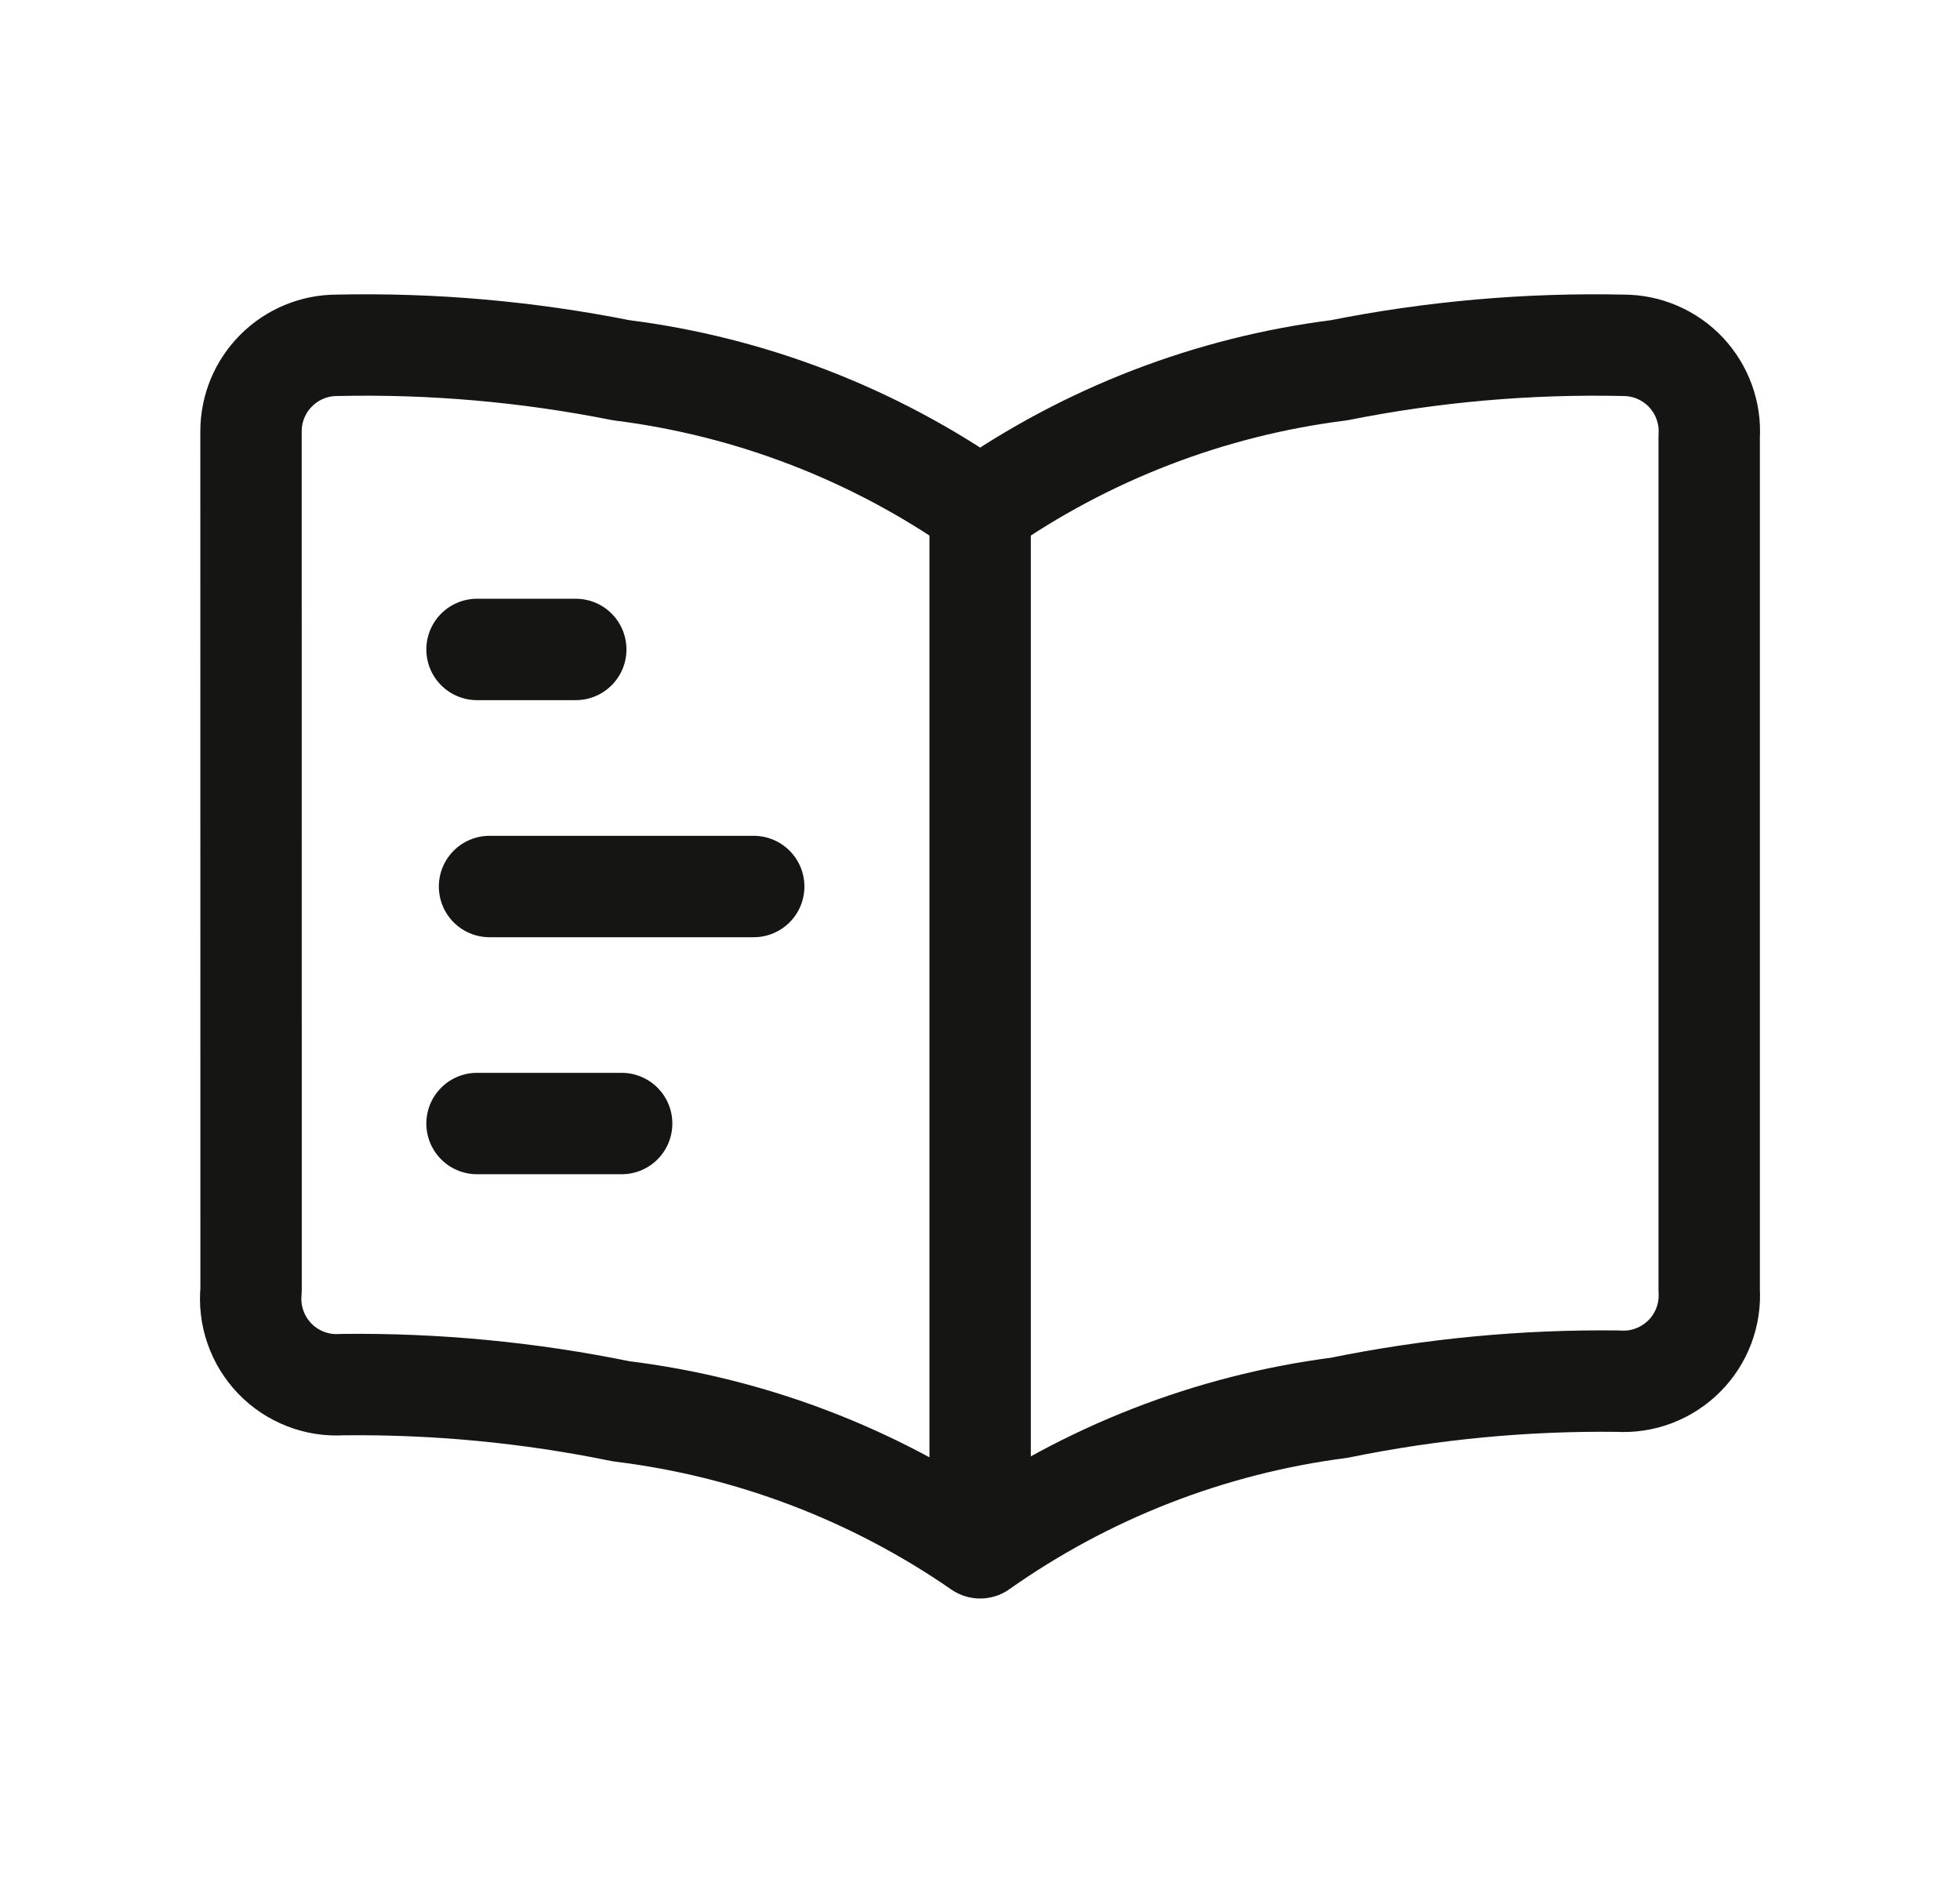
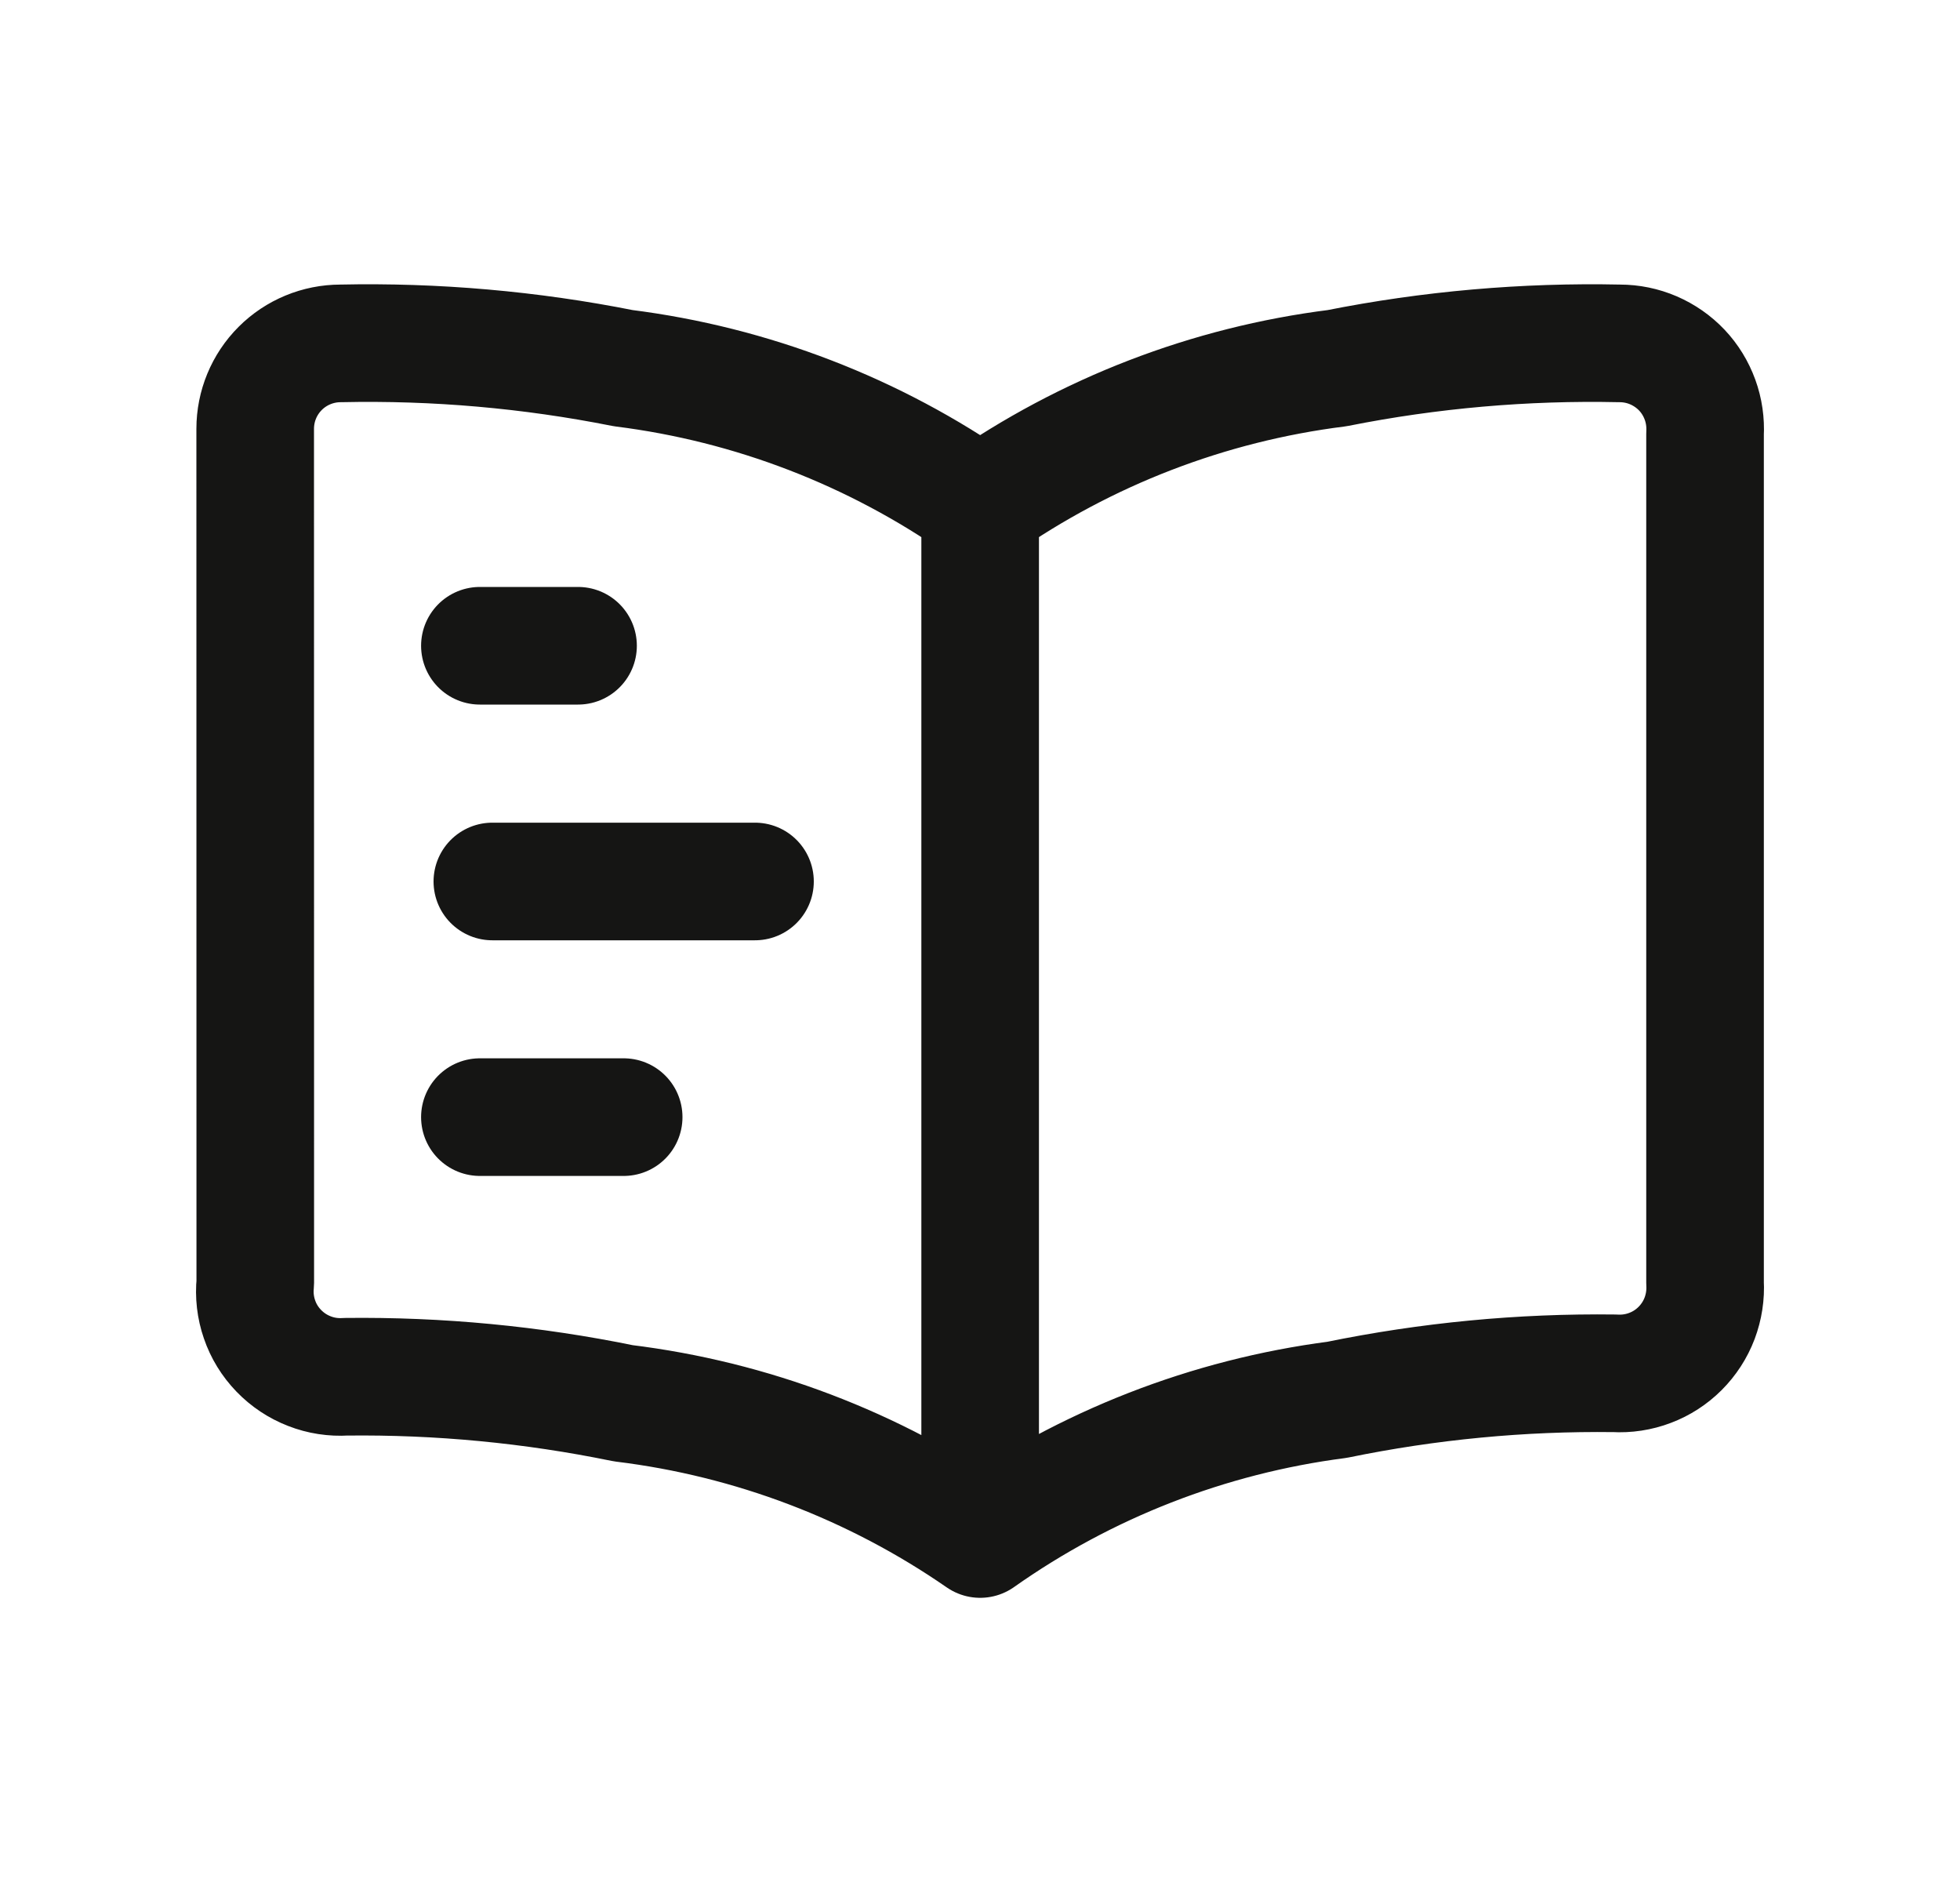
- <svg xmlns="http://www.w3.org/2000/svg" width="29" height="28" viewBox="0 0 29 28" fill="none">
-   <path d="M14.502 22.896C12.921 21.803 11.099 21.11 9.192 20.877C7.833 20.598 6.449 20.466 5.062 20.482C4.877 20.494 4.693 20.466 4.521 20.399C4.348 20.332 4.193 20.229 4.065 20.096C3.937 19.963 3.839 19.803 3.779 19.629C3.718 19.454 3.697 19.268 3.715 19.085L3.714 6.38C3.714 6.043 3.848 5.719 4.087 5.481C4.325 5.242 4.649 5.108 4.986 5.108C6.397 5.077 7.807 5.201 9.192 5.477C11.102 5.717 12.925 6.42 14.502 7.523M14.502 22.896V7.523M14.502 22.896C16.078 21.784 17.901 21.073 19.813 20.825C21.172 20.547 22.556 20.414 23.943 20.431C24.123 20.442 24.303 20.415 24.471 20.351C24.639 20.287 24.792 20.188 24.919 20.061C25.047 19.934 25.145 19.781 25.209 19.613C25.273 19.444 25.3 19.264 25.289 19.085V6.456C25.3 6.282 25.274 6.109 25.215 5.946C25.156 5.783 25.064 5.634 24.945 5.507C24.826 5.381 24.683 5.281 24.523 5.212C24.364 5.143 24.192 5.108 24.019 5.108C22.608 5.077 21.197 5.201 19.813 5.477C17.903 5.717 16.08 6.42 14.502 7.523M7.058 9.607H8.519M7.058 16.62H9.198M7.243 13.114H11.152" stroke="#151514" stroke-width="1.5" stroke-linecap="round" stroke-linejoin="round" />
+ <svg xmlns="http://www.w3.org/2000/svg" width="25" height="24" viewBox="0 0 25 24" fill="none">
+   <path d="M12.502 19.626C11.147 18.689 9.585 18.095 7.95 17.895C6.785 17.656 5.598 17.543 4.41 17.557C4.252 17.567 4.093 17.543 3.946 17.485C3.798 17.428 3.665 17.339 3.555 17.225C3.445 17.111 3.361 16.975 3.31 16.825C3.258 16.675 3.24 16.516 3.256 16.359L3.255 5.469C3.255 5.18 3.369 4.903 3.574 4.698C3.778 4.494 4.056 4.379 4.345 4.379C5.554 4.353 6.763 4.459 7.95 4.695C9.587 4.901 11.149 5.503 12.502 6.449M12.502 19.626V6.449M12.502 19.626C13.852 18.673 15.415 18.064 17.054 17.851C18.218 17.612 19.405 17.498 20.594 17.513C20.748 17.522 20.902 17.499 21.046 17.444C21.19 17.39 21.321 17.305 21.43 17.196C21.539 17.087 21.624 16.956 21.679 16.811C21.733 16.667 21.757 16.513 21.748 16.359V5.534C21.756 5.386 21.735 5.237 21.684 5.097C21.633 4.957 21.555 4.829 21.453 4.721C21.351 4.613 21.227 4.527 21.091 4.468C20.954 4.409 20.807 4.379 20.659 4.379C19.449 4.353 18.24 4.459 17.054 4.695C15.416 4.901 13.854 5.503 12.502 6.449M6.121 8.235H7.373M6.121 14.246H7.955M6.28 11.241H9.63" stroke="#151514" stroke-width="1.5" stroke-linecap="round" stroke-linejoin="round" />
</svg>
